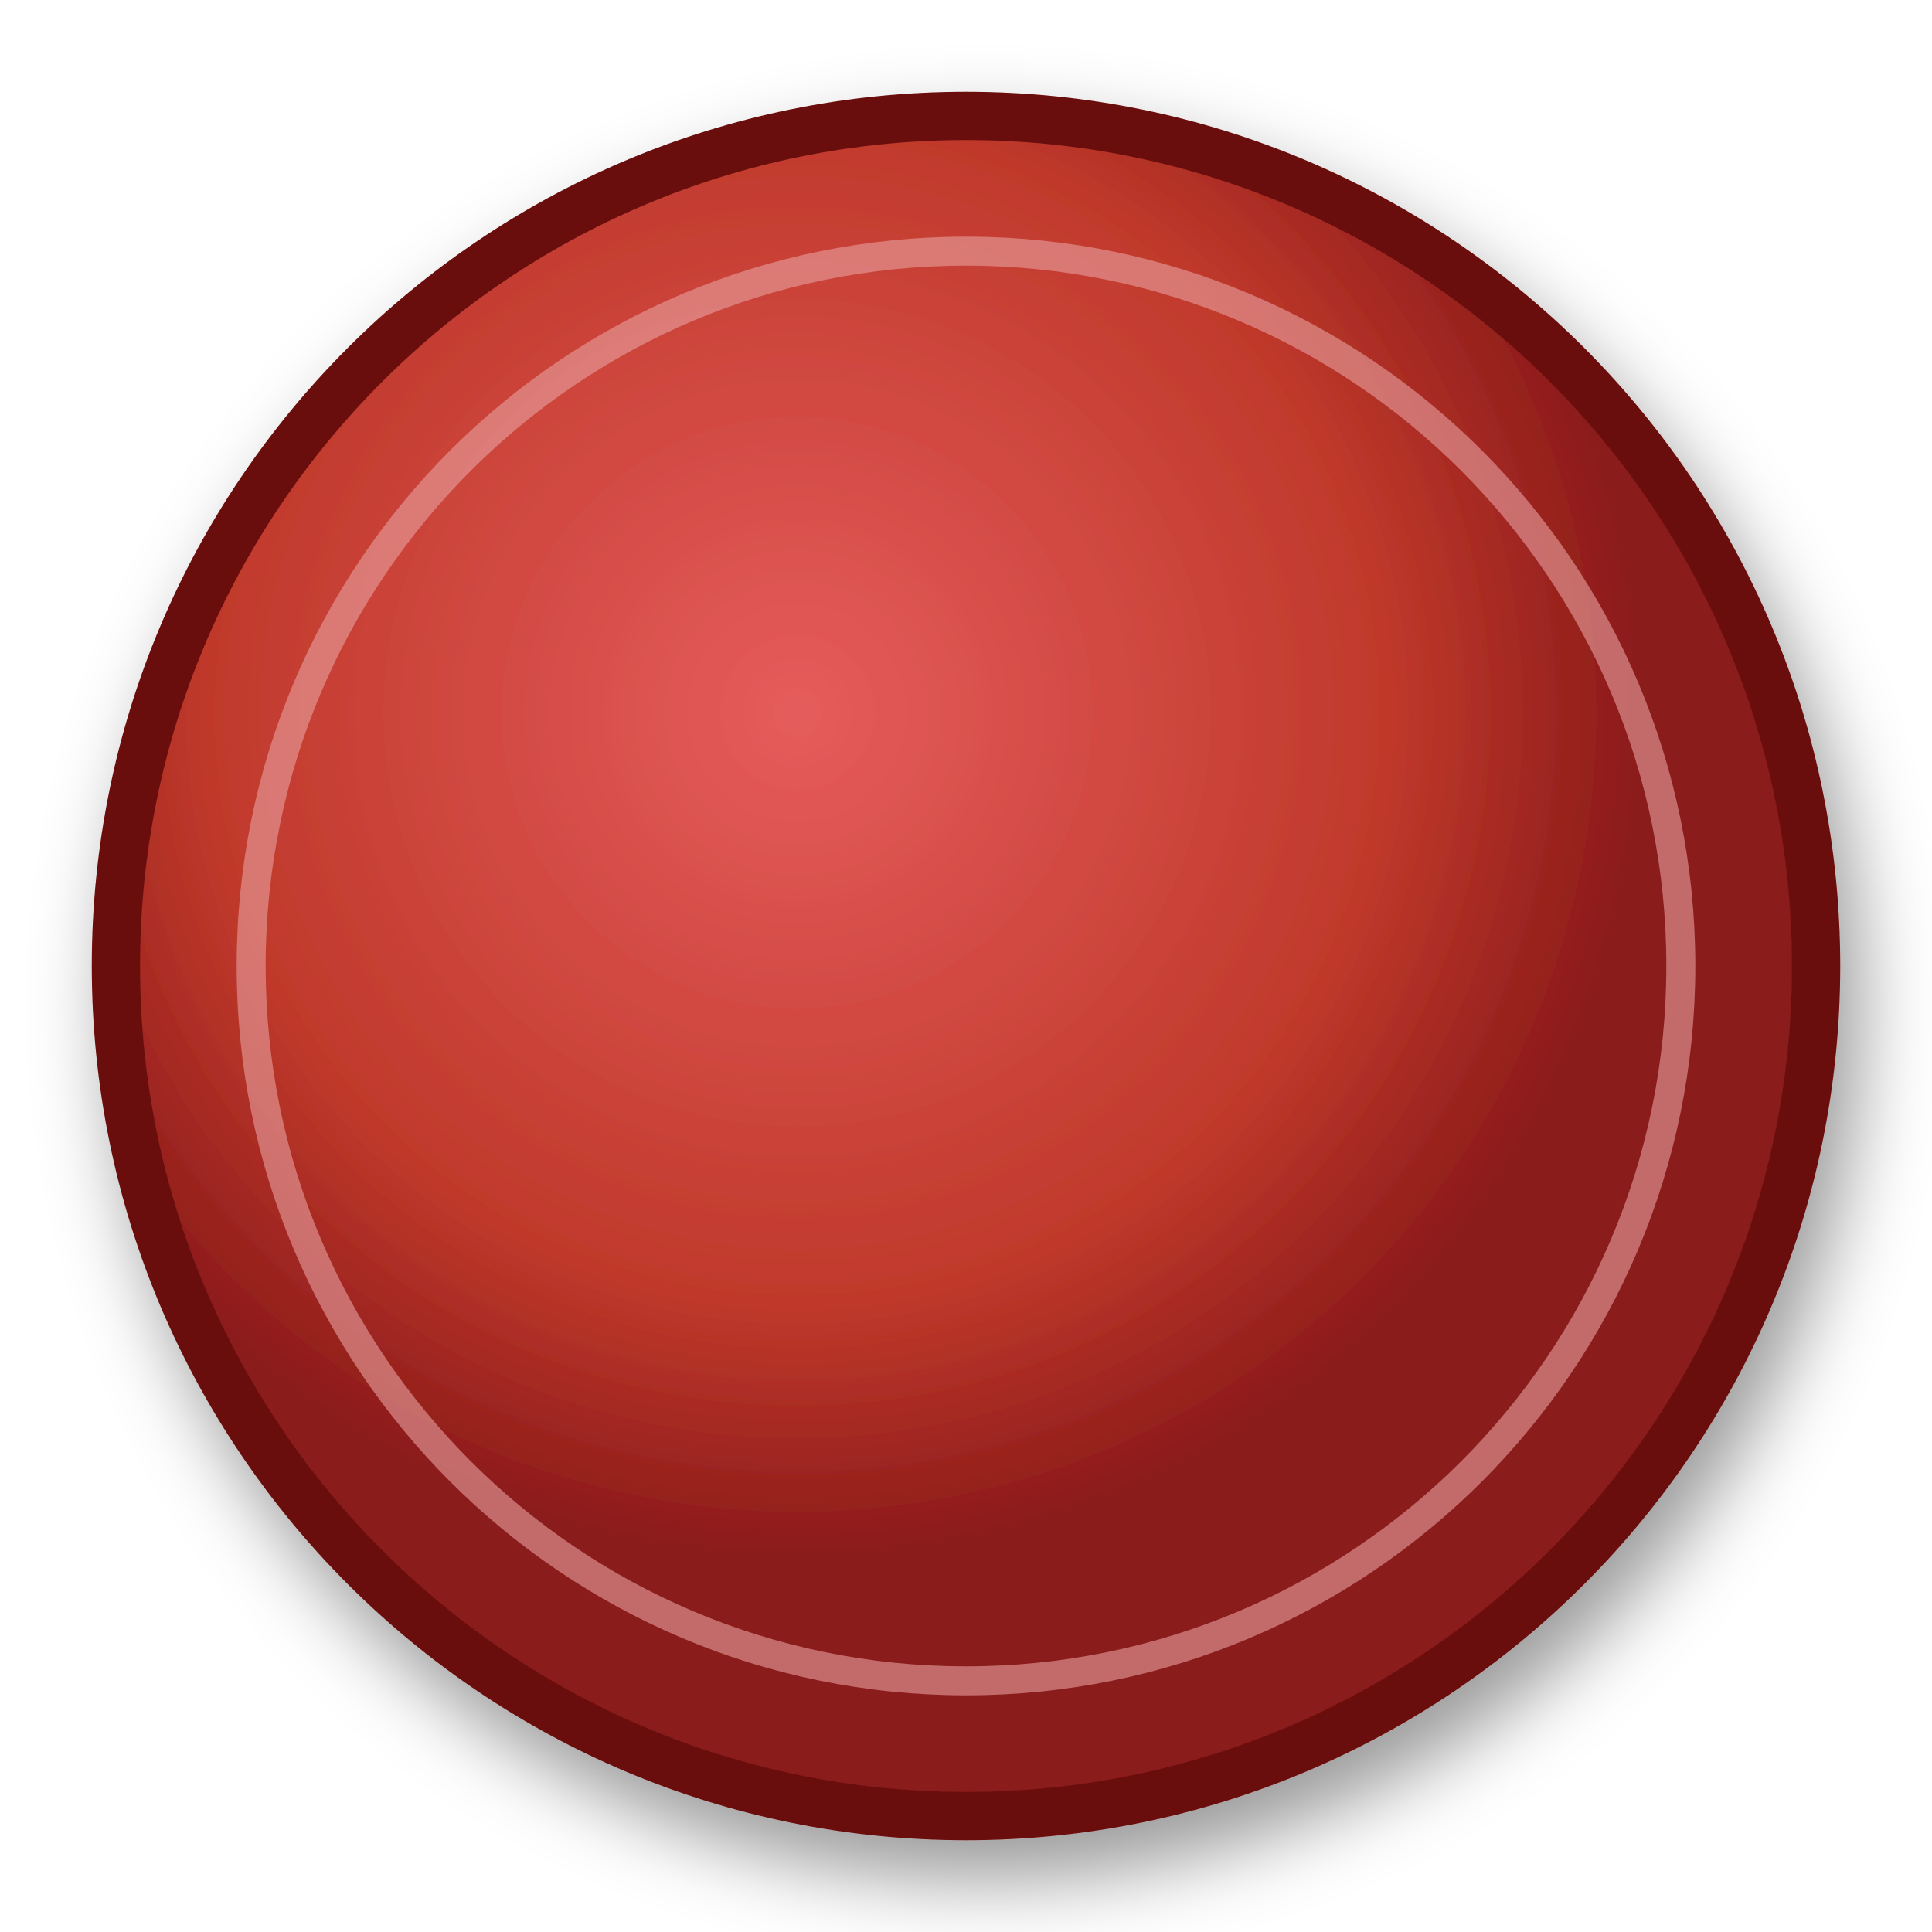
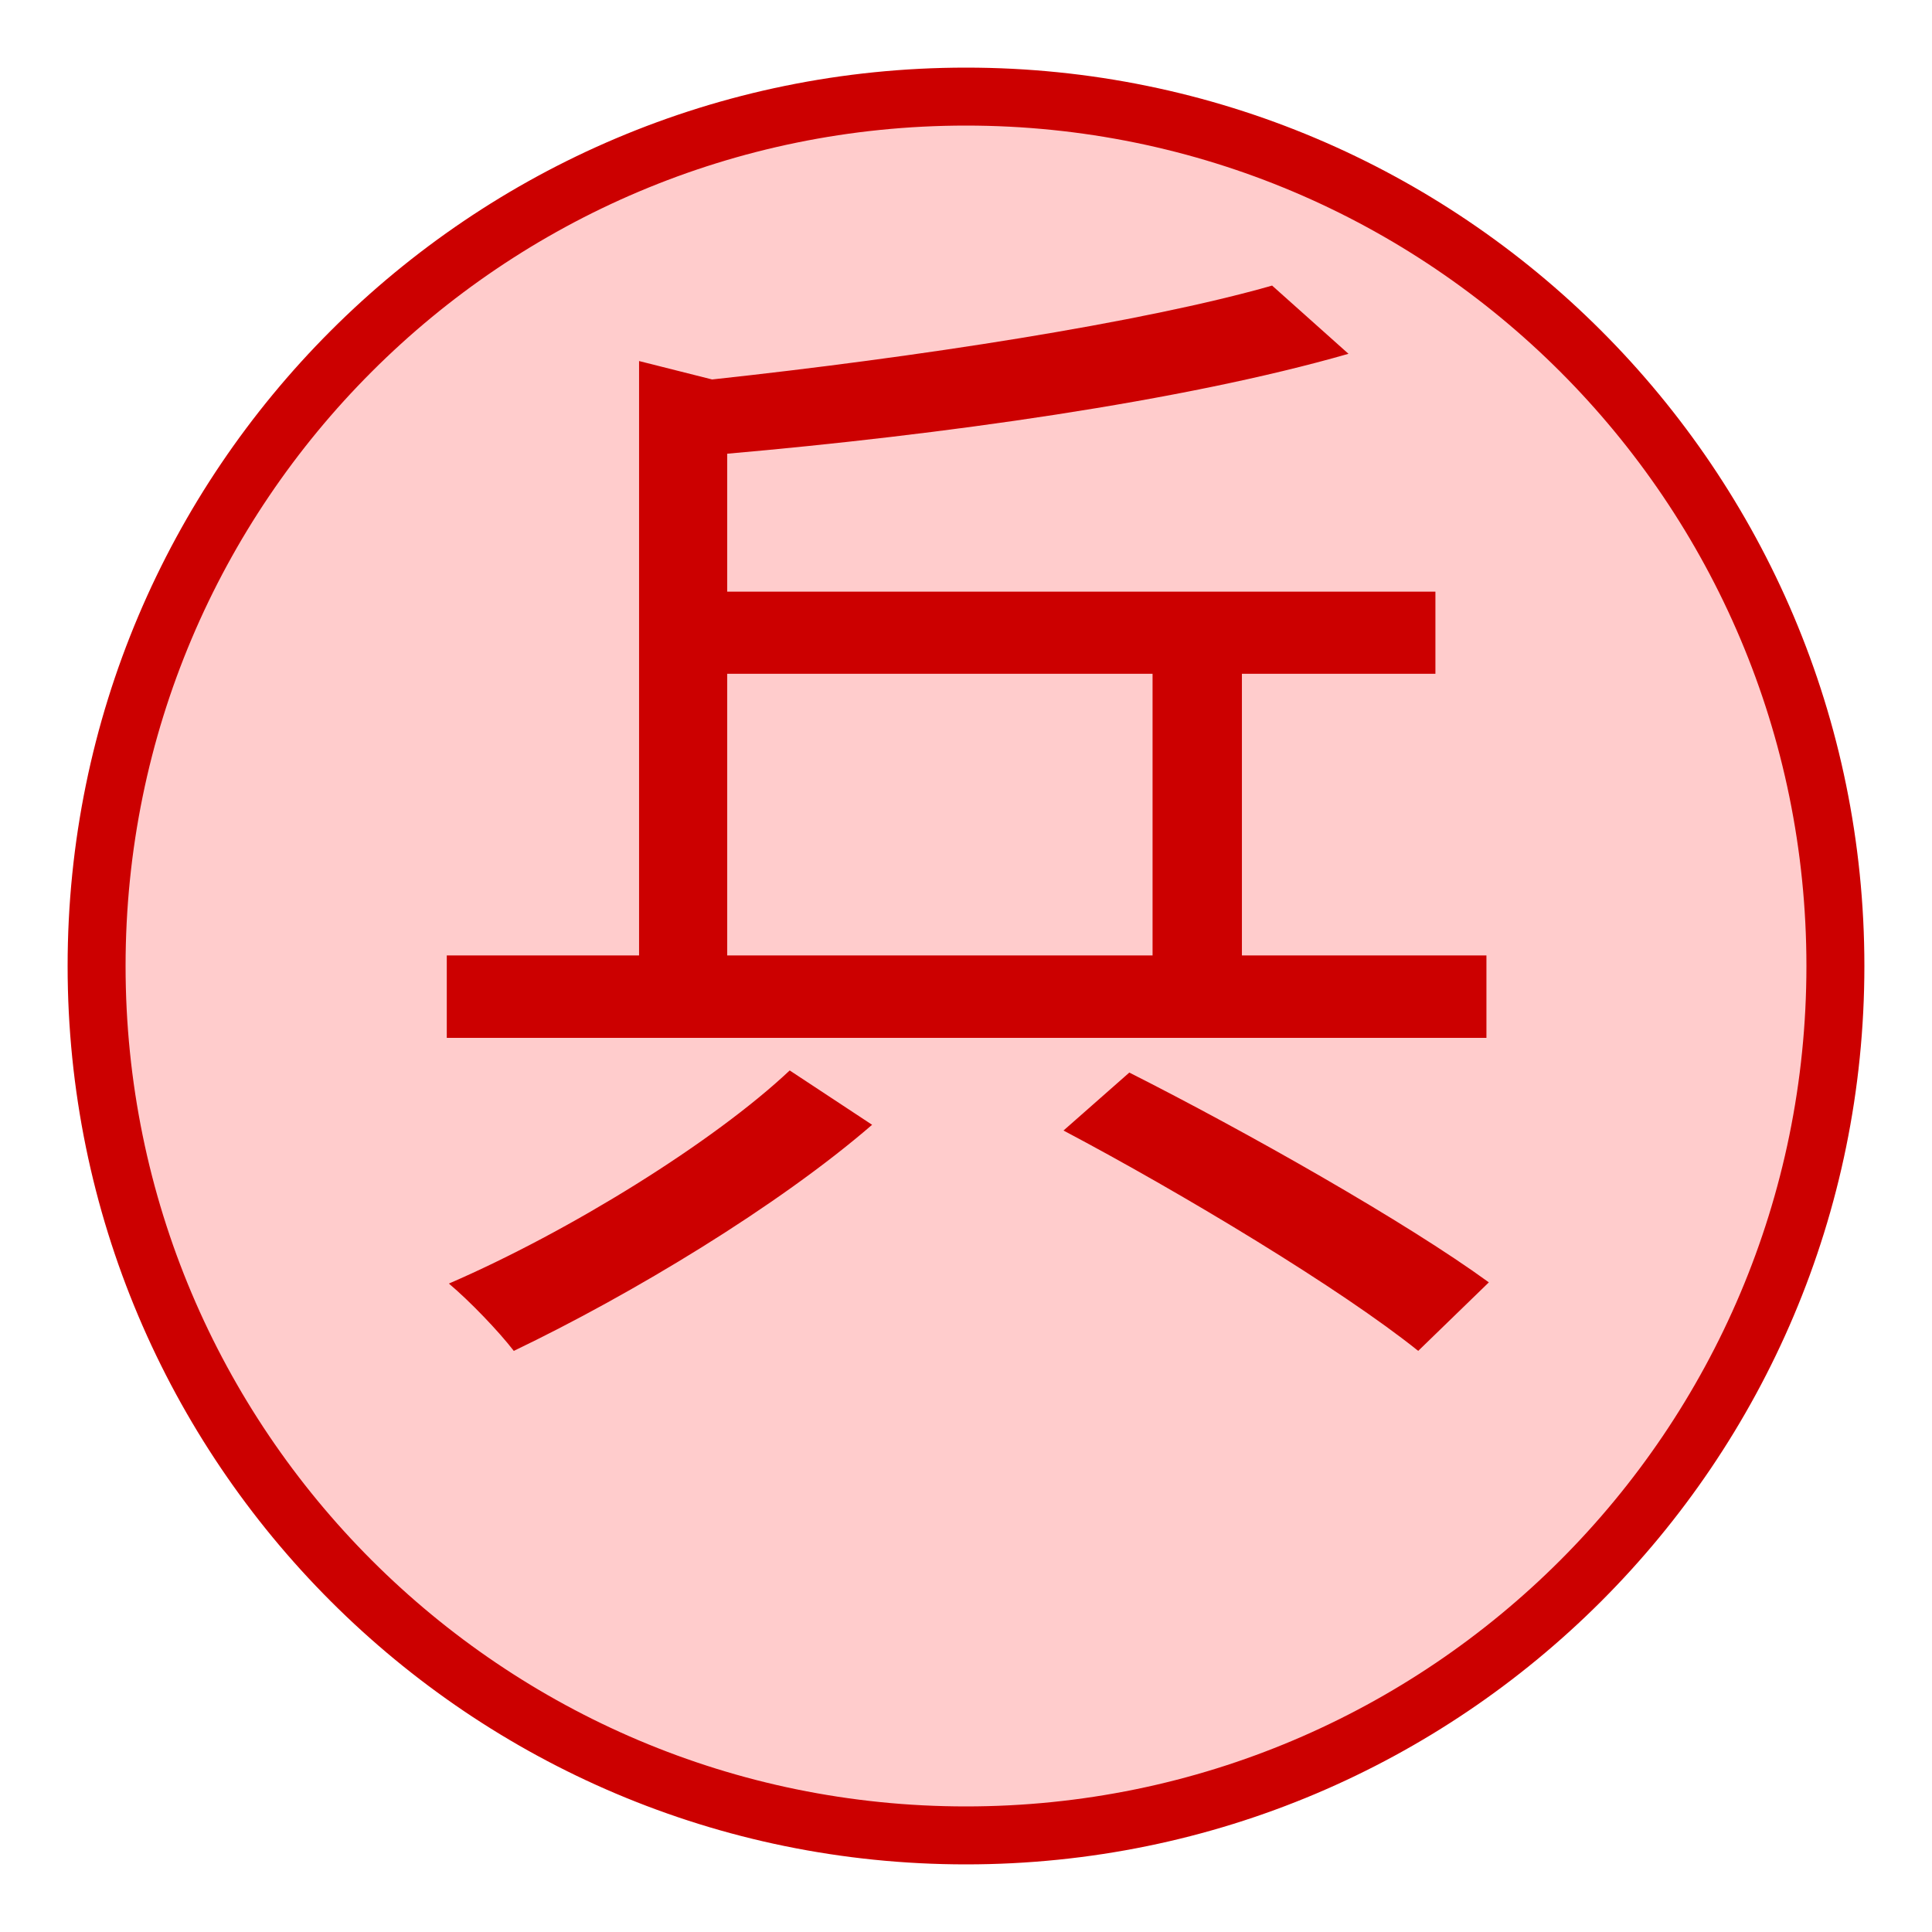
<svg xmlns="http://www.w3.org/2000/svg" viewBox="0 0 100 100">
-   <defs>
-     <radialGradient id="rg" cx="40%" cy="35%" r="50%">
-       <stop offset="0%" stop-color="#e65c5c" />
-       <stop offset="70%" stop-color="#c0392b" />
-       <stop offset="100%" stop-color="#8b1a1a" />
-     </radialGradient>
-     <filter id="shadow">
-       <feDropShadow dx="1" dy="2" stdDeviation="2" flood-opacity="0.4" />
-     </filter>
-   </defs>
-   <circle cx="50" cy="50" r="44" fill="url(#rg)" stroke="#6b1010" stroke-width="2.5" filter="url(#shadow)" />
-   <circle cx="50" cy="50" r="37" fill="none" stroke="#e8a0a0" stroke-width="1.5" opacity="0.6" />
+   <circle cx="50" cy="50" r="45" fill="#ffcccc" stroke="#cc0000" stroke-width="3" />
+   <text x="50" y="65" font-family="KaiTi, SimKai, SERIF" font-size="60" text-anchor="middle" fill="#cc0000">兵</text>
</svg>
